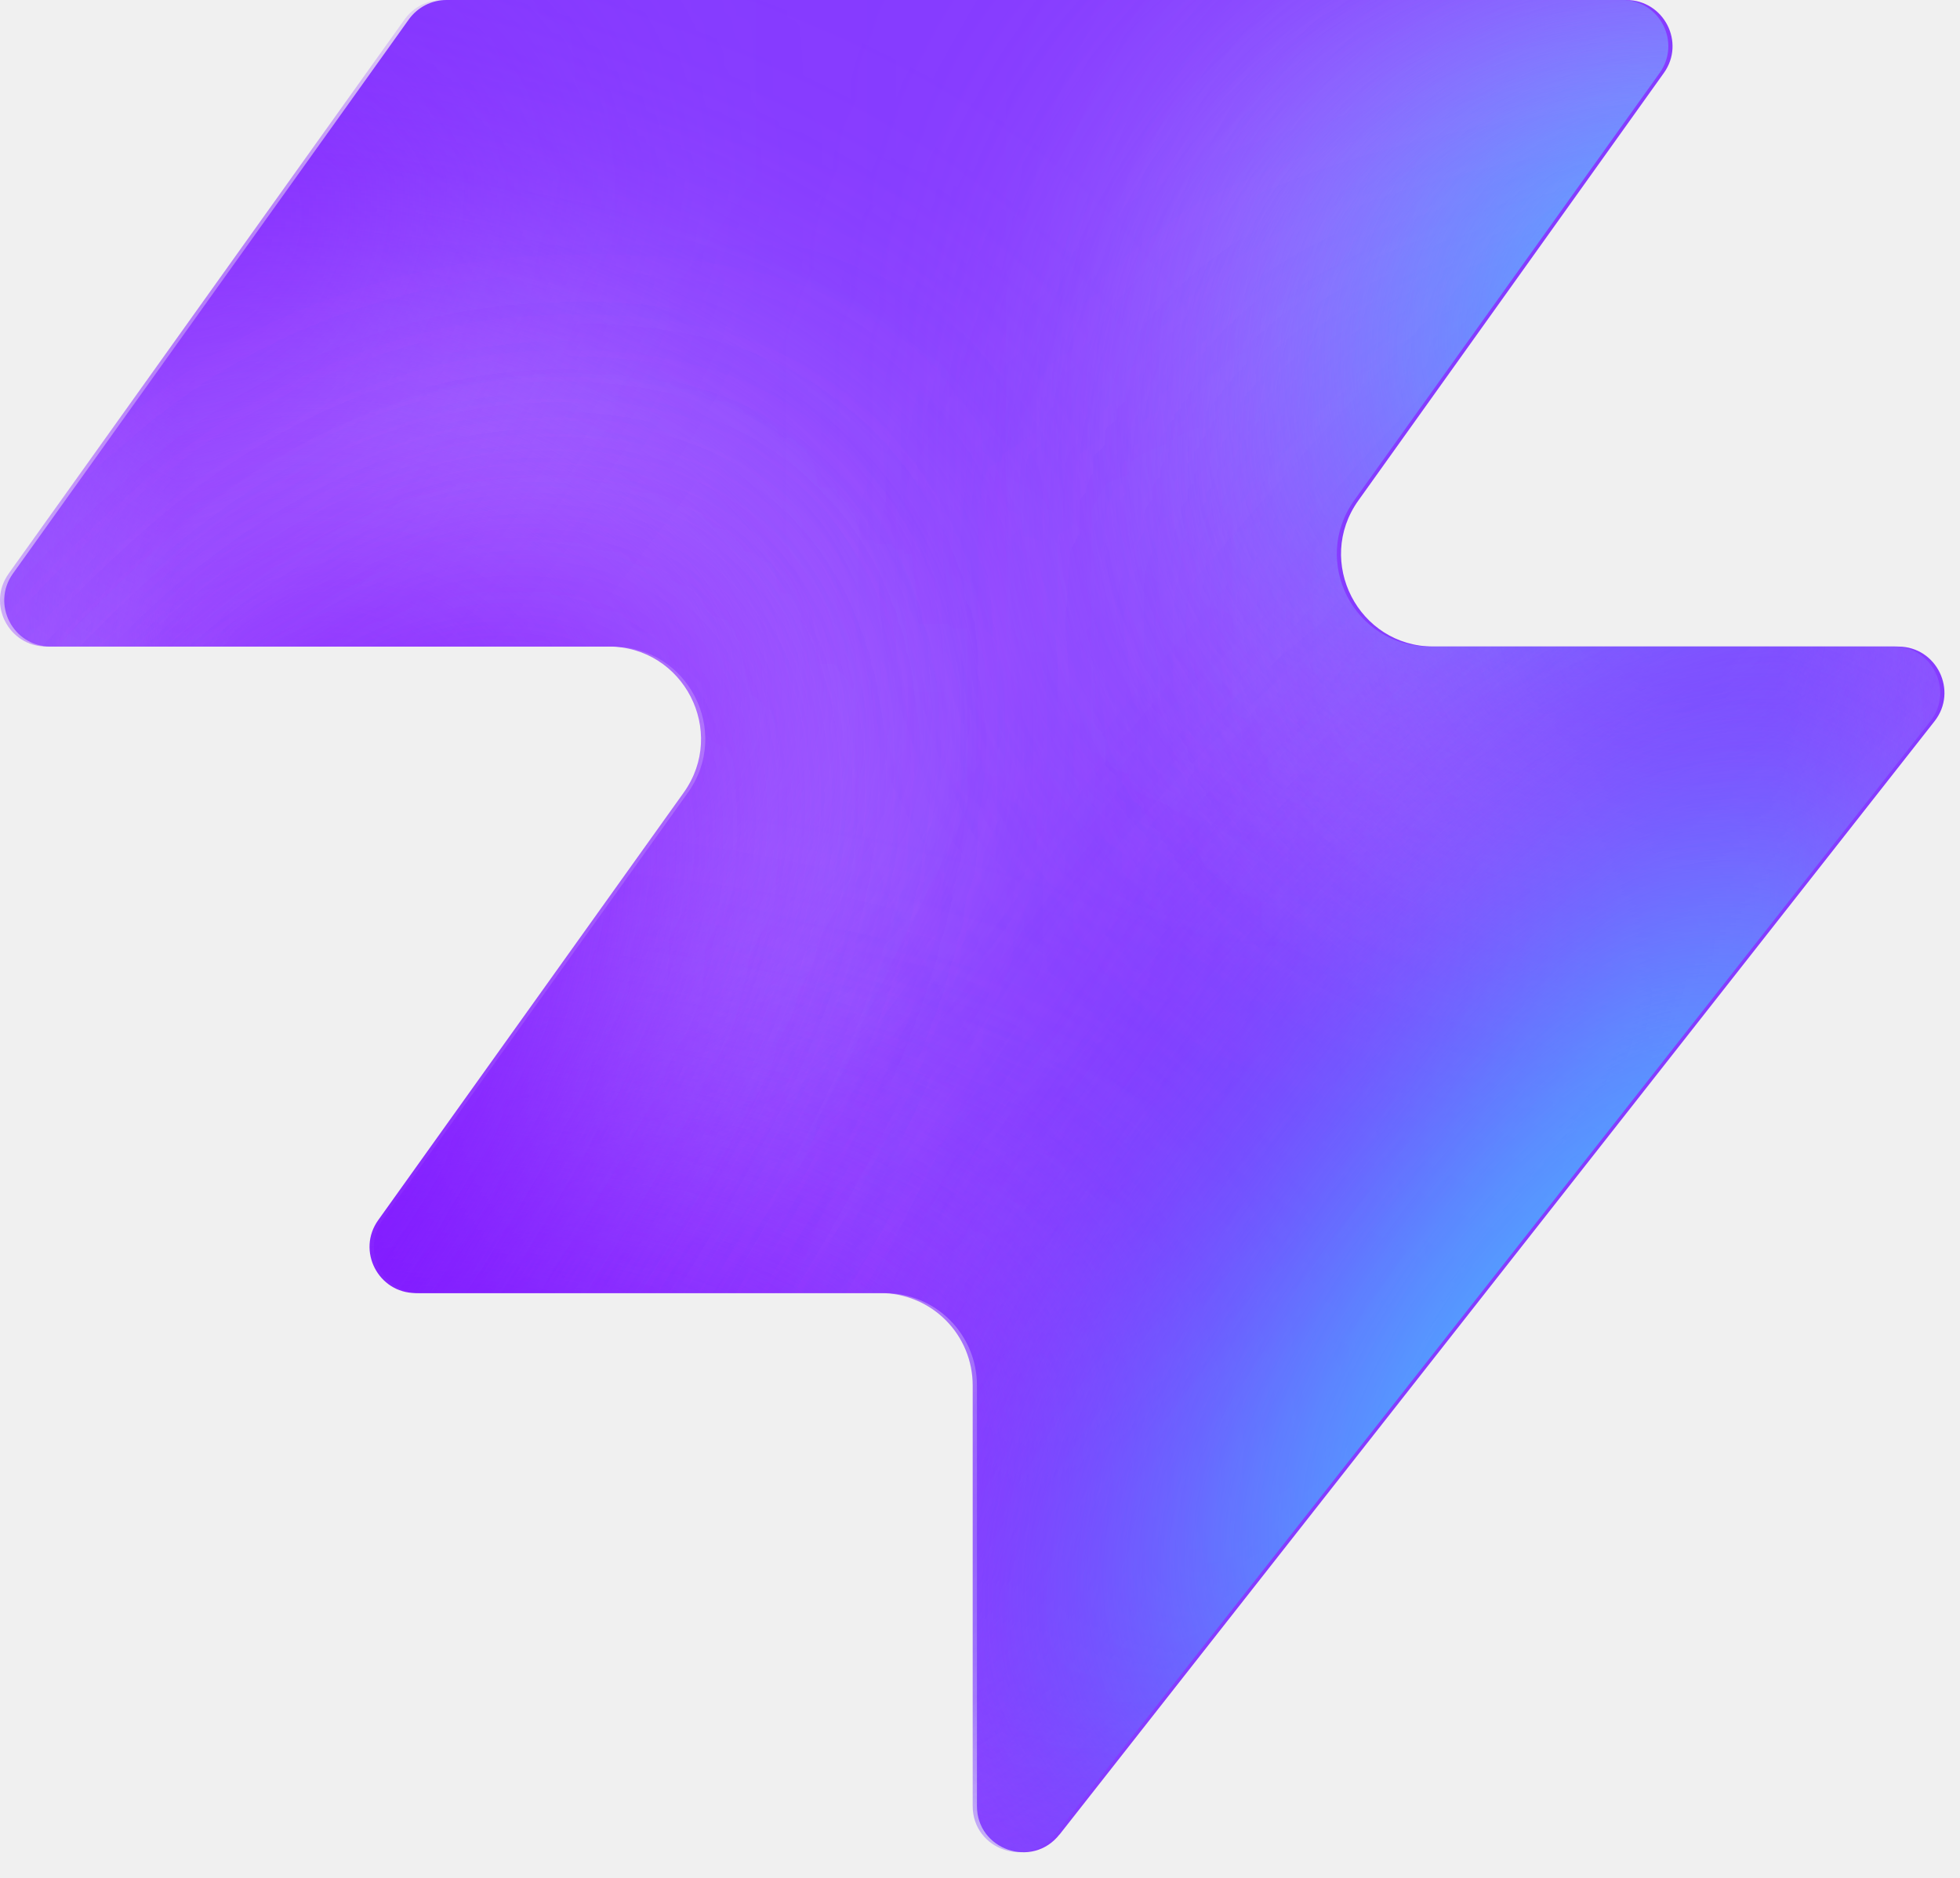
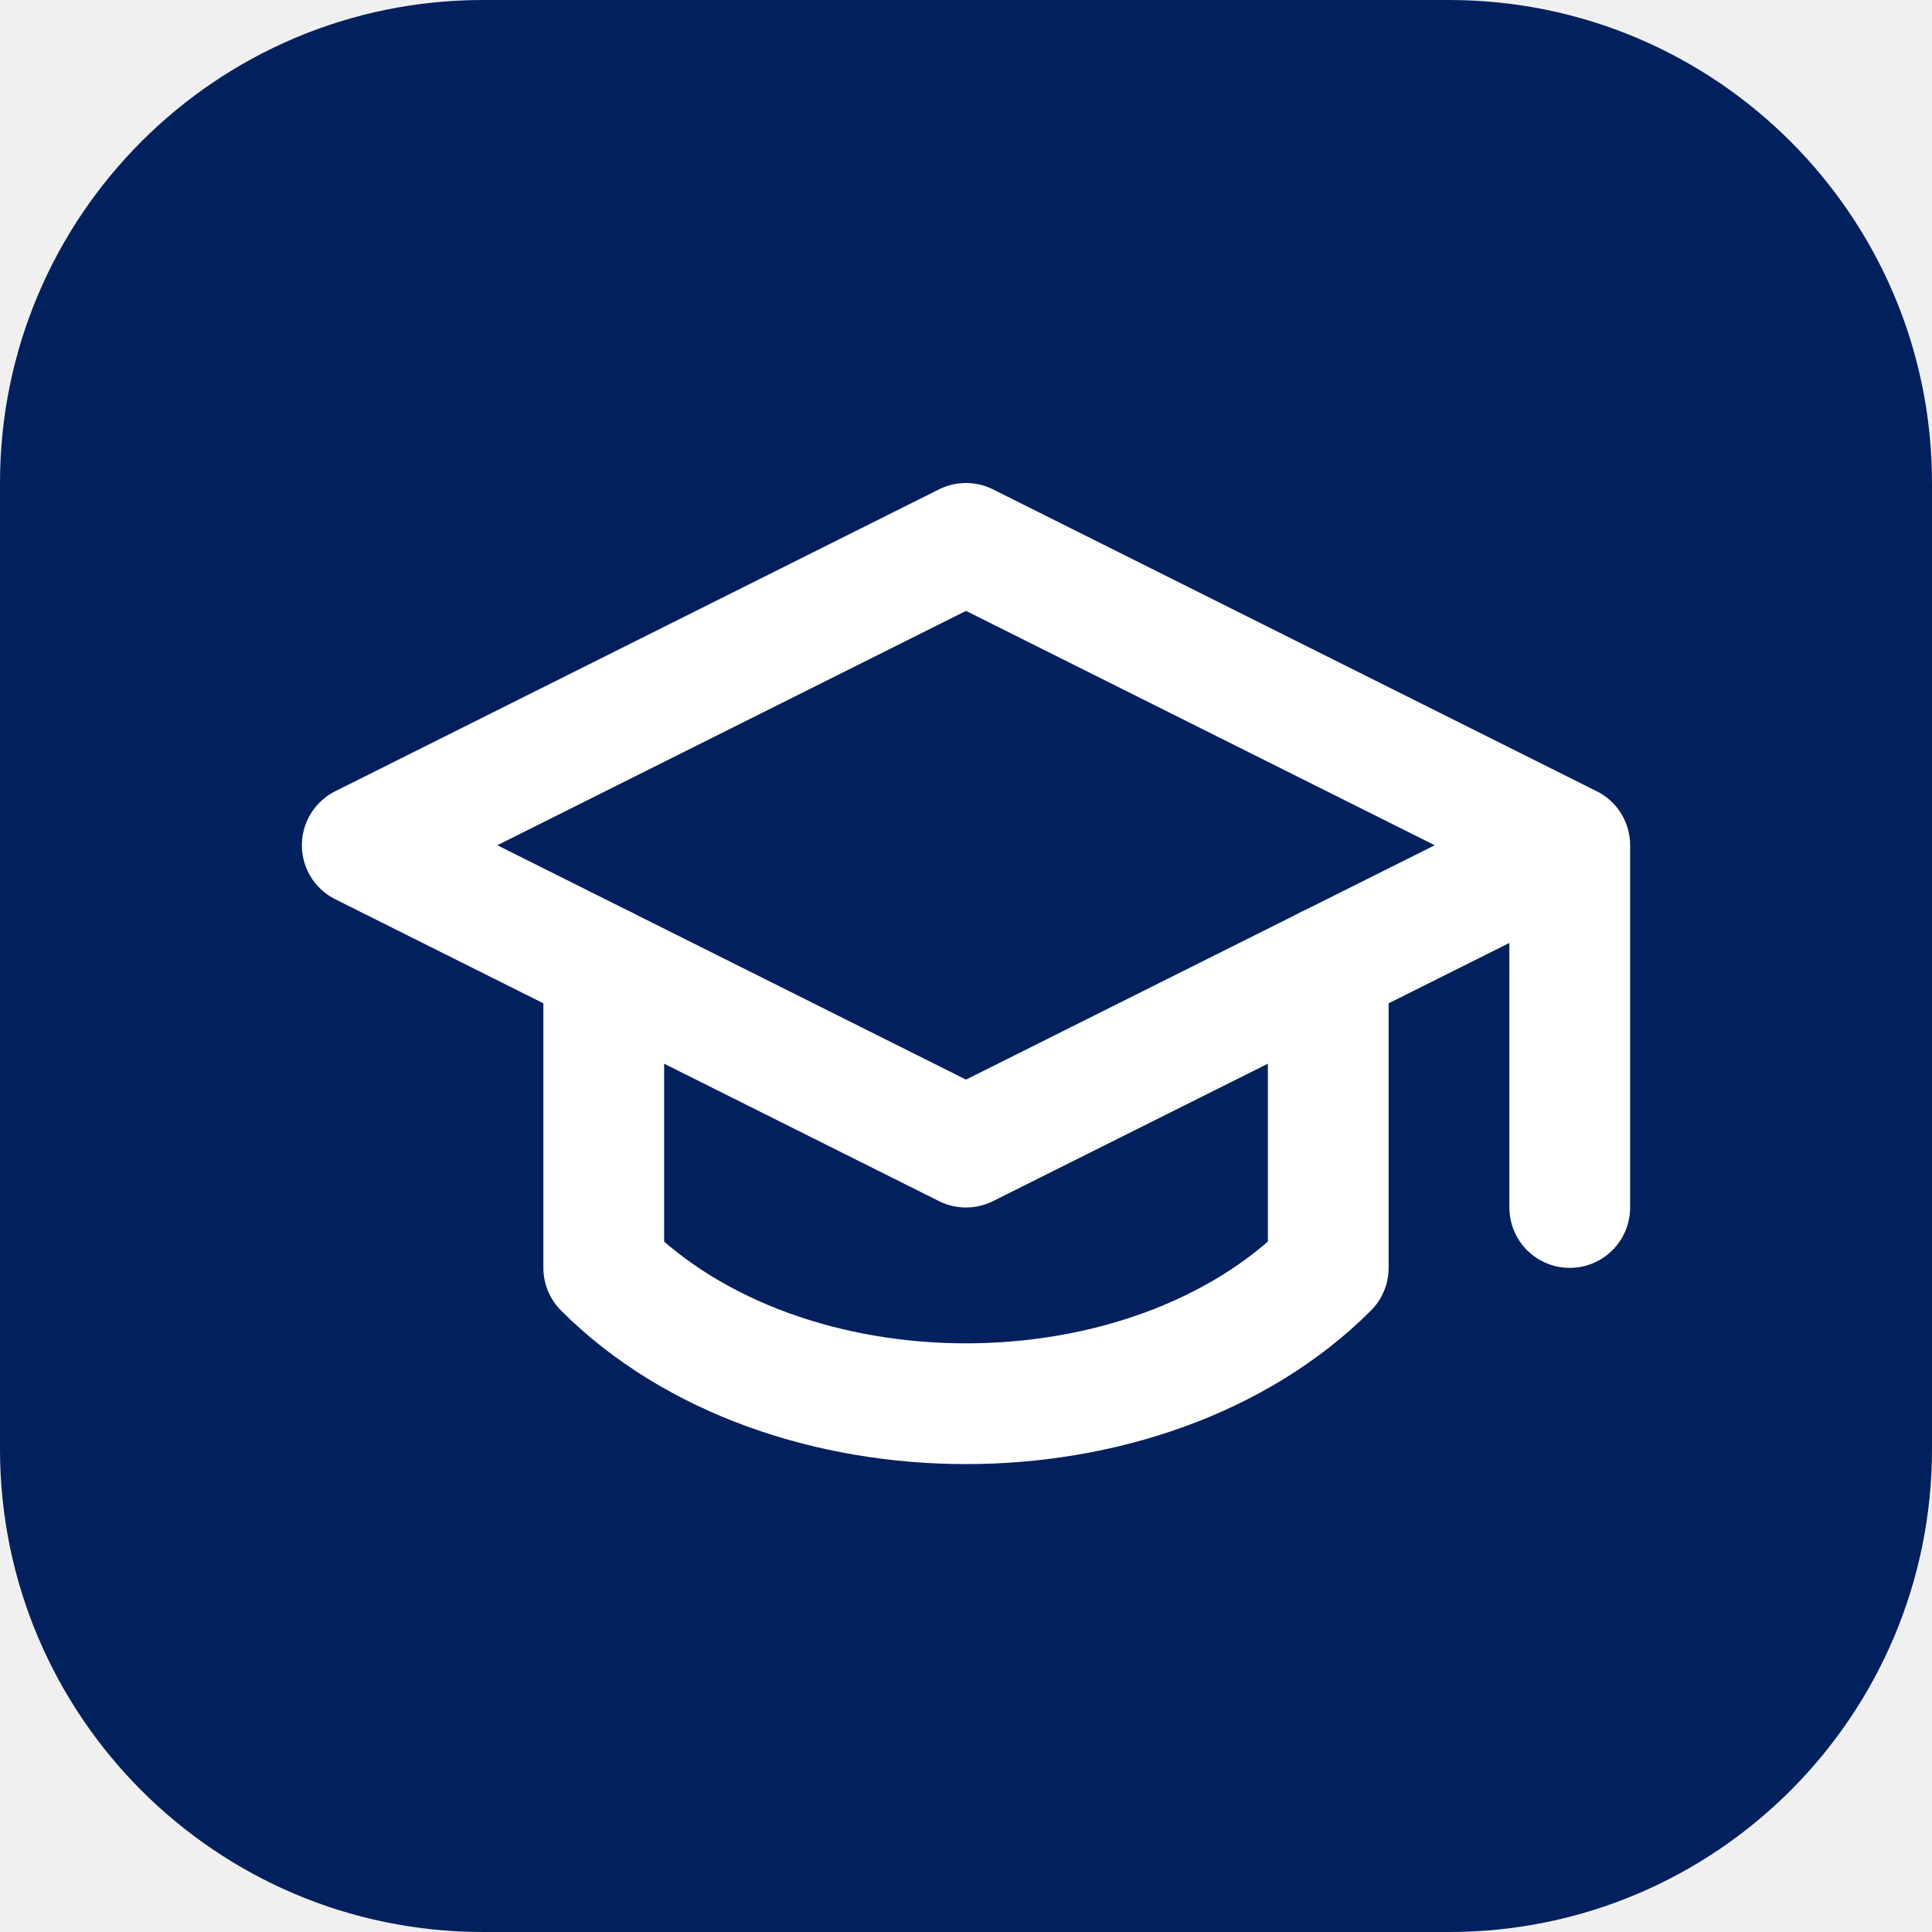
- <svg xmlns="http://www.w3.org/2000/svg" width="48" height="46" fill="none" viewBox="0 0 48 46">
-   <path fill="#863bff" d="M25.946 44.938c-.664.845-2.021.375-2.021-.698V33.937a2.26 2.26 0 0 0-2.262-2.262H10.287c-.92 0-1.456-1.04-.92-1.788l7.48-10.471c1.07-1.497 0-3.578-1.842-3.578H1.237c-.92 0-1.456-1.04-.92-1.788L10.013.474c.214-.297.556-.474.92-.474h28.894c.92 0 1.456 1.04.92 1.788l-7.48 10.471c-1.07 1.498 0 3.579 1.842 3.579h11.377c.943 0 1.473 1.088.89 1.83L25.947 44.94z" style="fill:#863bff;fill:color(display-p3 .525 .23 1);fill-opacity:1" />
-   <mask id="a" width="48" height="46" x="0" y="0" maskUnits="userSpaceOnUse" style="mask-type:alpha">
-     <path fill="#000" d="M25.842 44.938c-.664.844-2.021.375-2.021-.698V33.937a2.26 2.26 0 0 0-2.262-2.262H10.183c-.92 0-1.456-1.04-.92-1.788l7.48-10.471c1.07-1.498 0-3.579-1.842-3.579H1.133c-.92 0-1.456-1.04-.92-1.787L9.91.473c.214-.297.556-.474.92-.474h28.894c.92 0 1.456 1.04.92 1.788l-7.48 10.471c-1.07 1.498 0 3.578 1.842 3.578h11.377c.943 0 1.473 1.088.89 1.832L25.843 44.94z" style="fill:#000;fill-opacity:1" />
-   </mask>
-   <g mask="url(#a)">
-     <g filter="url(#b)">
-       <ellipse cx="5.508" cy="14.704" fill="#ede6ff" rx="5.508" ry="14.704" style="fill:#ede6ff;fill:color(display-p3 .927 .903 1);fill-opacity:1" transform="matrix(.00324 1 1 -.00324 -4.47 31.516)" />
-     </g>
-     <g filter="url(#c)">
-       <ellipse cx="10.399" cy="29.851" fill="#ede6ff" rx="10.399" ry="29.851" style="fill:#ede6ff;fill:color(display-p3 .927 .903 1);fill-opacity:1" transform="matrix(.00324 1 1 -.00324 -39.328 7.883)" />
-     </g>
-     <g filter="url(#d)">
-       <ellipse cx="5.508" cy="30.487" fill="#7e14ff" rx="5.508" ry="30.487" style="fill:#7e14ff;fill:color(display-p3 .492 .077 1);fill-opacity:1" transform="rotate(89.814 -25.913 -14.639)scale(1 -1)" />
-     </g>
-     <g filter="url(#e)">
-       <ellipse cx="5.508" cy="30.599" fill="#7e14ff" rx="5.508" ry="30.599" style="fill:#7e14ff;fill:color(display-p3 .492 .077 1);fill-opacity:1" transform="rotate(89.814 -32.644 -3.334)scale(1 -1)" />
-     </g>
-     <g filter="url(#f)">
-       <ellipse cx="5.508" cy="30.599" fill="#7e14ff" rx="5.508" ry="30.599" style="fill:#7e14ff;fill:color(display-p3 .492 .077 1);fill-opacity:1" transform="matrix(.00324 1 1 -.00324 -34.34 30.47)" />
-     </g>
-     <g filter="url(#g)">
-       <ellipse cx="14.072" cy="22.078" fill="#ede6ff" rx="14.072" ry="22.078" style="fill:#ede6ff;fill:color(display-p3 .927 .903 1);fill-opacity:1" transform="rotate(93.35 24.506 48.493)scale(-1 1)" />
-     </g>
-     <g filter="url(#h)">
-       <ellipse cx="3.47" cy="21.501" fill="#7e14ff" rx="3.47" ry="21.501" style="fill:#7e14ff;fill:color(display-p3 .492 .077 1);fill-opacity:1" transform="rotate(89.009 28.708 47.59)scale(-1 1)" />
-     </g>
-     <g filter="url(#i)">
-       <ellipse cx="3.47" cy="21.501" fill="#7e14ff" rx="3.47" ry="21.501" style="fill:#7e14ff;fill:color(display-p3 .492 .077 1);fill-opacity:1" transform="rotate(89.009 28.708 47.59)scale(-1 1)" />
-     </g>
-     <g filter="url(#j)">
-       <ellipse cx=".387" cy="8.972" fill="#7e14ff" rx="4.407" ry="29.108" style="fill:#7e14ff;fill:color(display-p3 .492 .077 1);fill-opacity:1" transform="rotate(39.51 .387 8.972)" />
-     </g>
-     <g filter="url(#k)">
-       <ellipse cx="47.523" cy="-6.092" fill="#7e14ff" rx="4.407" ry="29.108" style="fill:#7e14ff;fill:color(display-p3 .492 .077 1);fill-opacity:1" transform="rotate(37.892 47.523 -6.092)" />
-     </g>
-     <g filter="url(#l)">
-       <ellipse cx="41.412" cy="6.333" fill="#47bfff" rx="5.971" ry="9.665" style="fill:#47bfff;fill:color(display-p3 .28 .748 1);fill-opacity:1" transform="rotate(37.892 41.412 6.333)" />
-     </g>
-     <g filter="url(#m)">
-       <ellipse cx="-1.879" cy="38.332" fill="#7e14ff" rx="4.407" ry="29.108" style="fill:#7e14ff;fill:color(display-p3 .492 .077 1);fill-opacity:1" transform="rotate(37.892 -1.88 38.332)" />
-     </g>
-     <g filter="url(#n)">
-       <ellipse cx="-1.879" cy="38.332" fill="#7e14ff" rx="4.407" ry="29.108" style="fill:#7e14ff;fill:color(display-p3 .492 .077 1);fill-opacity:1" transform="rotate(37.892 -1.88 38.332)" />
-     </g>
-     <g filter="url(#o)">
-       <ellipse cx="35.651" cy="29.907" fill="#7e14ff" rx="4.407" ry="29.108" style="fill:#7e14ff;fill:color(display-p3 .492 .077 1);fill-opacity:1" transform="rotate(37.892 35.651 29.907)" />
-     </g>
-     <g filter="url(#p)">
-       <ellipse cx="38.418" cy="32.4" fill="#47bfff" rx="5.971" ry="15.297" style="fill:#47bfff;fill:color(display-p3 .28 .748 1);fill-opacity:1" transform="rotate(37.892 38.418 32.4)" />
-     </g>
+ <svg xmlns="http://www.w3.org/2000/svg" viewBox="0 0 32 32" width="32" height="32" fill="none">
+   <rect width="32" height="32" rx="8" fill="#00215E" />
+   <g transform="translate(4, 4)" stroke="#ffffff" stroke-width="2" stroke-linecap="round" stroke-linejoin="round">
+     <path d="M22 10v6M2 10l10-5 10 5-10 5z" />
+     <path d="M6 12v5c3 3 9 3 12 0v-5" />
  </g>
-   <defs>
-     <filter id="b" width="60.045" height="41.654" x="-19.77" y="16.149" color-interpolation-filters="sRGB" filterUnits="userSpaceOnUse">
-       <feFlood flood-opacity="0" result="BackgroundImageFix" />
-       <feBlend in="SourceGraphic" in2="BackgroundImageFix" result="shape" />
-       <feGaussianBlur result="effect1_foregroundBlur_2002_17158" stdDeviation="7.659" />
-     </filter>
-     <filter id="c" width="90.34" height="51.437" x="-54.613" y="-7.533" color-interpolation-filters="sRGB" filterUnits="userSpaceOnUse">
-       <feFlood flood-opacity="0" result="BackgroundImageFix" />
-       <feBlend in="SourceGraphic" in2="BackgroundImageFix" result="shape" />
-       <feGaussianBlur result="effect1_foregroundBlur_2002_17158" stdDeviation="7.659" />
-     </filter>
-     <filter id="d" width="79.355" height="29.4" x="-49.64" y="2.03" color-interpolation-filters="sRGB" filterUnits="userSpaceOnUse">
-       <feFlood flood-opacity="0" result="BackgroundImageFix" />
-       <feBlend in="SourceGraphic" in2="BackgroundImageFix" result="shape" />
-       <feGaussianBlur result="effect1_foregroundBlur_2002_17158" stdDeviation="4.596" />
-     </filter>
-     <filter id="e" width="79.579" height="29.4" x="-45.045" y="20.029" color-interpolation-filters="sRGB" filterUnits="userSpaceOnUse">
-       <feFlood flood-opacity="0" result="BackgroundImageFix" />
-       <feBlend in="SourceGraphic" in2="BackgroundImageFix" result="shape" />
-       <feGaussianBlur result="effect1_foregroundBlur_2002_17158" stdDeviation="4.596" />
-     </filter>
-     <filter id="f" width="79.579" height="29.4" x="-43.513" y="21.178" color-interpolation-filters="sRGB" filterUnits="userSpaceOnUse">
-       <feFlood flood-opacity="0" result="BackgroundImageFix" />
-       <feBlend in="SourceGraphic" in2="BackgroundImageFix" result="shape" />
-       <feGaussianBlur result="effect1_foregroundBlur_2002_17158" stdDeviation="4.596" />
-     </filter>
-     <filter id="g" width="74.749" height="58.852" x="15.756" y="-17.901" color-interpolation-filters="sRGB" filterUnits="userSpaceOnUse">
-       <feFlood flood-opacity="0" result="BackgroundImageFix" />
-       <feBlend in="SourceGraphic" in2="BackgroundImageFix" result="shape" />
-       <feGaussianBlur result="effect1_foregroundBlur_2002_17158" stdDeviation="7.659" />
-     </filter>
-     <filter id="h" width="61.377" height="25.362" x="23.548" y="2.284" color-interpolation-filters="sRGB" filterUnits="userSpaceOnUse">
-       <feFlood flood-opacity="0" result="BackgroundImageFix" />
-       <feBlend in="SourceGraphic" in2="BackgroundImageFix" result="shape" />
-       <feGaussianBlur result="effect1_foregroundBlur_2002_17158" stdDeviation="4.596" />
-     </filter>
-     <filter id="i" width="61.377" height="25.362" x="23.548" y="2.284" color-interpolation-filters="sRGB" filterUnits="userSpaceOnUse">
-       <feFlood flood-opacity="0" result="BackgroundImageFix" />
-       <feBlend in="SourceGraphic" in2="BackgroundImageFix" result="shape" />
-       <feGaussianBlur result="effect1_foregroundBlur_2002_17158" stdDeviation="4.596" />
-     </filter>
-     <filter id="j" width="56.045" height="63.649" x="-27.636" y="-22.853" color-interpolation-filters="sRGB" filterUnits="userSpaceOnUse">
-       <feFlood flood-opacity="0" result="BackgroundImageFix" />
-       <feBlend in="SourceGraphic" in2="BackgroundImageFix" result="shape" />
-       <feGaussianBlur result="effect1_foregroundBlur_2002_17158" stdDeviation="4.596" />
-     </filter>
-     <filter id="k" width="54.814" height="64.646" x="20.116" y="-38.415" color-interpolation-filters="sRGB" filterUnits="userSpaceOnUse">
-       <feFlood flood-opacity="0" result="BackgroundImageFix" />
-       <feBlend in="SourceGraphic" in2="BackgroundImageFix" result="shape" />
-       <feGaussianBlur result="effect1_foregroundBlur_2002_17158" stdDeviation="4.596" />
-     </filter>
-     <filter id="l" width="33.541" height="35.313" x="24.641" y="-11.323" color-interpolation-filters="sRGB" filterUnits="userSpaceOnUse">
-       <feFlood flood-opacity="0" result="BackgroundImageFix" />
-       <feBlend in="SourceGraphic" in2="BackgroundImageFix" result="shape" />
-       <feGaussianBlur result="effect1_foregroundBlur_2002_17158" stdDeviation="4.596" />
-     </filter>
-     <filter id="m" width="54.814" height="64.646" x="-29.286" y="6.009" color-interpolation-filters="sRGB" filterUnits="userSpaceOnUse">
-       <feFlood flood-opacity="0" result="BackgroundImageFix" />
-       <feBlend in="SourceGraphic" in2="BackgroundImageFix" result="shape" />
-       <feGaussianBlur result="effect1_foregroundBlur_2002_17158" stdDeviation="4.596" />
-     </filter>
-     <filter id="n" width="54.814" height="64.646" x="-29.286" y="6.009" color-interpolation-filters="sRGB" filterUnits="userSpaceOnUse">
-       <feFlood flood-opacity="0" result="BackgroundImageFix" />
-       <feBlend in="SourceGraphic" in2="BackgroundImageFix" result="shape" />
-       <feGaussianBlur result="effect1_foregroundBlur_2002_17158" stdDeviation="4.596" />
-     </filter>
-     <filter id="o" width="54.814" height="64.646" x="8.244" y="-2.416" color-interpolation-filters="sRGB" filterUnits="userSpaceOnUse">
-       <feFlood flood-opacity="0" result="BackgroundImageFix" />
-       <feBlend in="SourceGraphic" in2="BackgroundImageFix" result="shape" />
-       <feGaussianBlur result="effect1_foregroundBlur_2002_17158" stdDeviation="4.596" />
-     </filter>
-     <filter id="p" width="39.409" height="43.623" x="18.713" y="10.588" color-interpolation-filters="sRGB" filterUnits="userSpaceOnUse">
-       <feFlood flood-opacity="0" result="BackgroundImageFix" />
-       <feBlend in="SourceGraphic" in2="BackgroundImageFix" result="shape" />
-       <feGaussianBlur result="effect1_foregroundBlur_2002_17158" stdDeviation="4.596" />
-     </filter>
-   </defs>
</svg>
